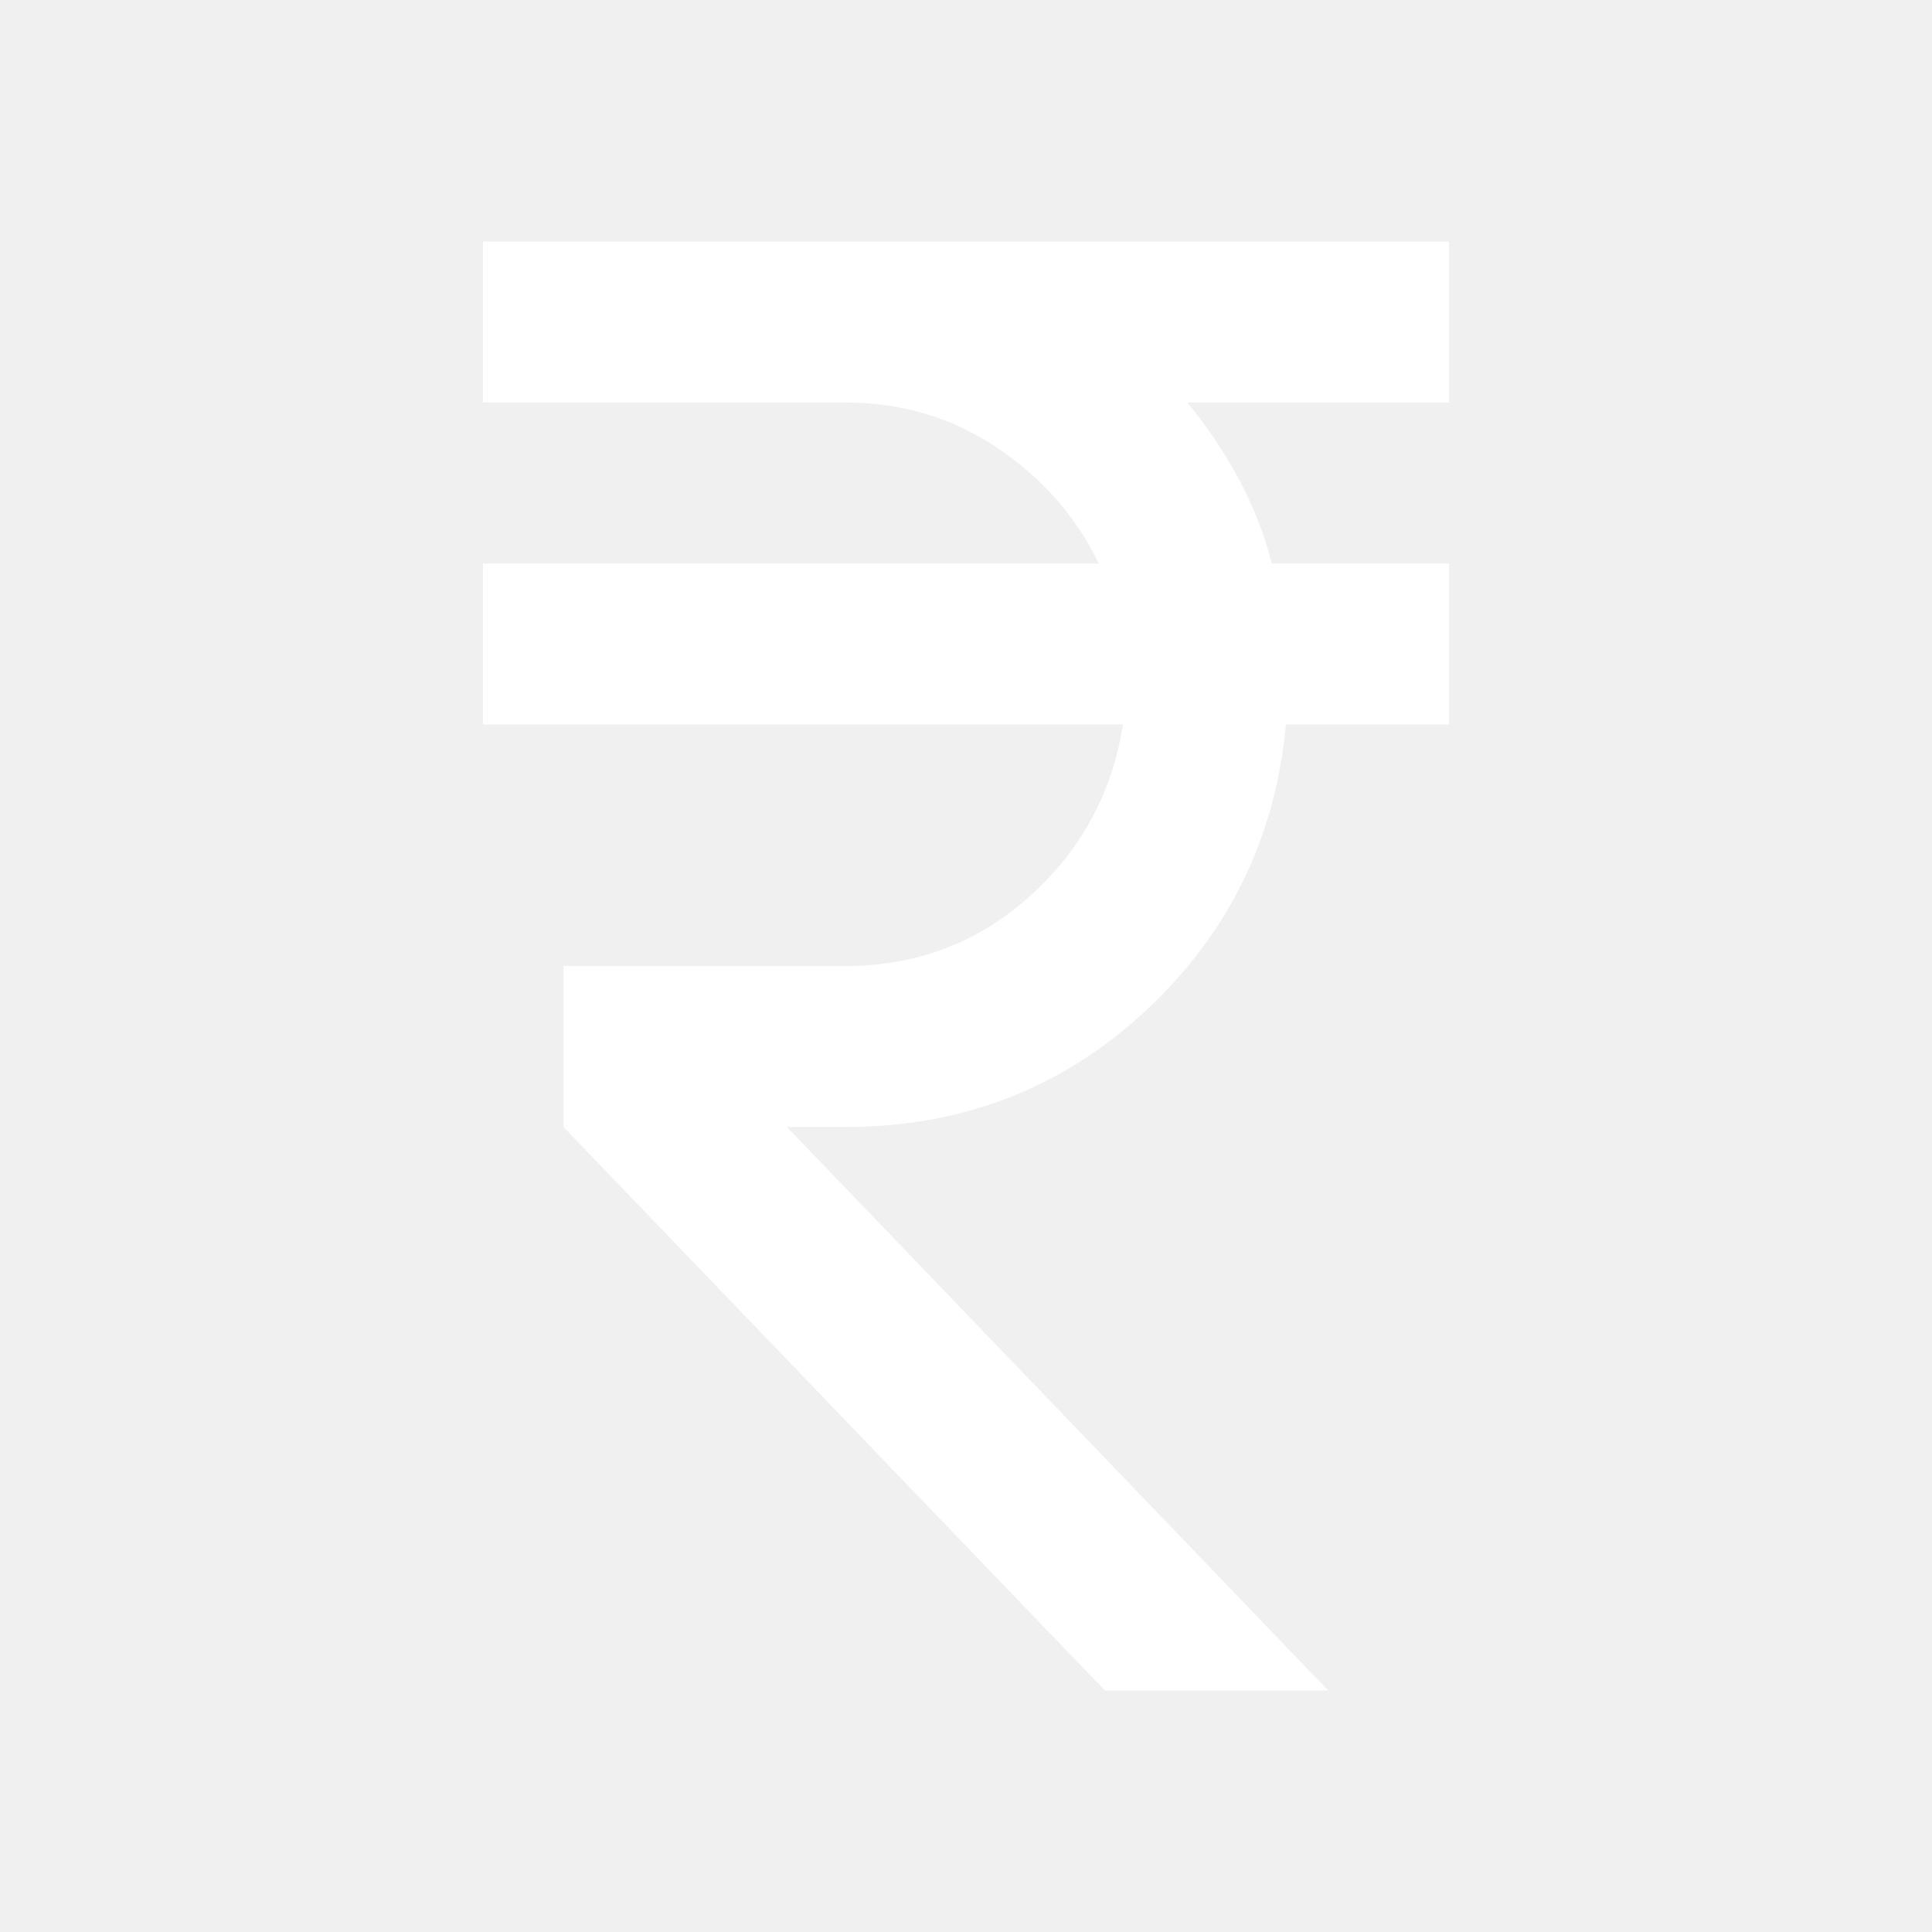
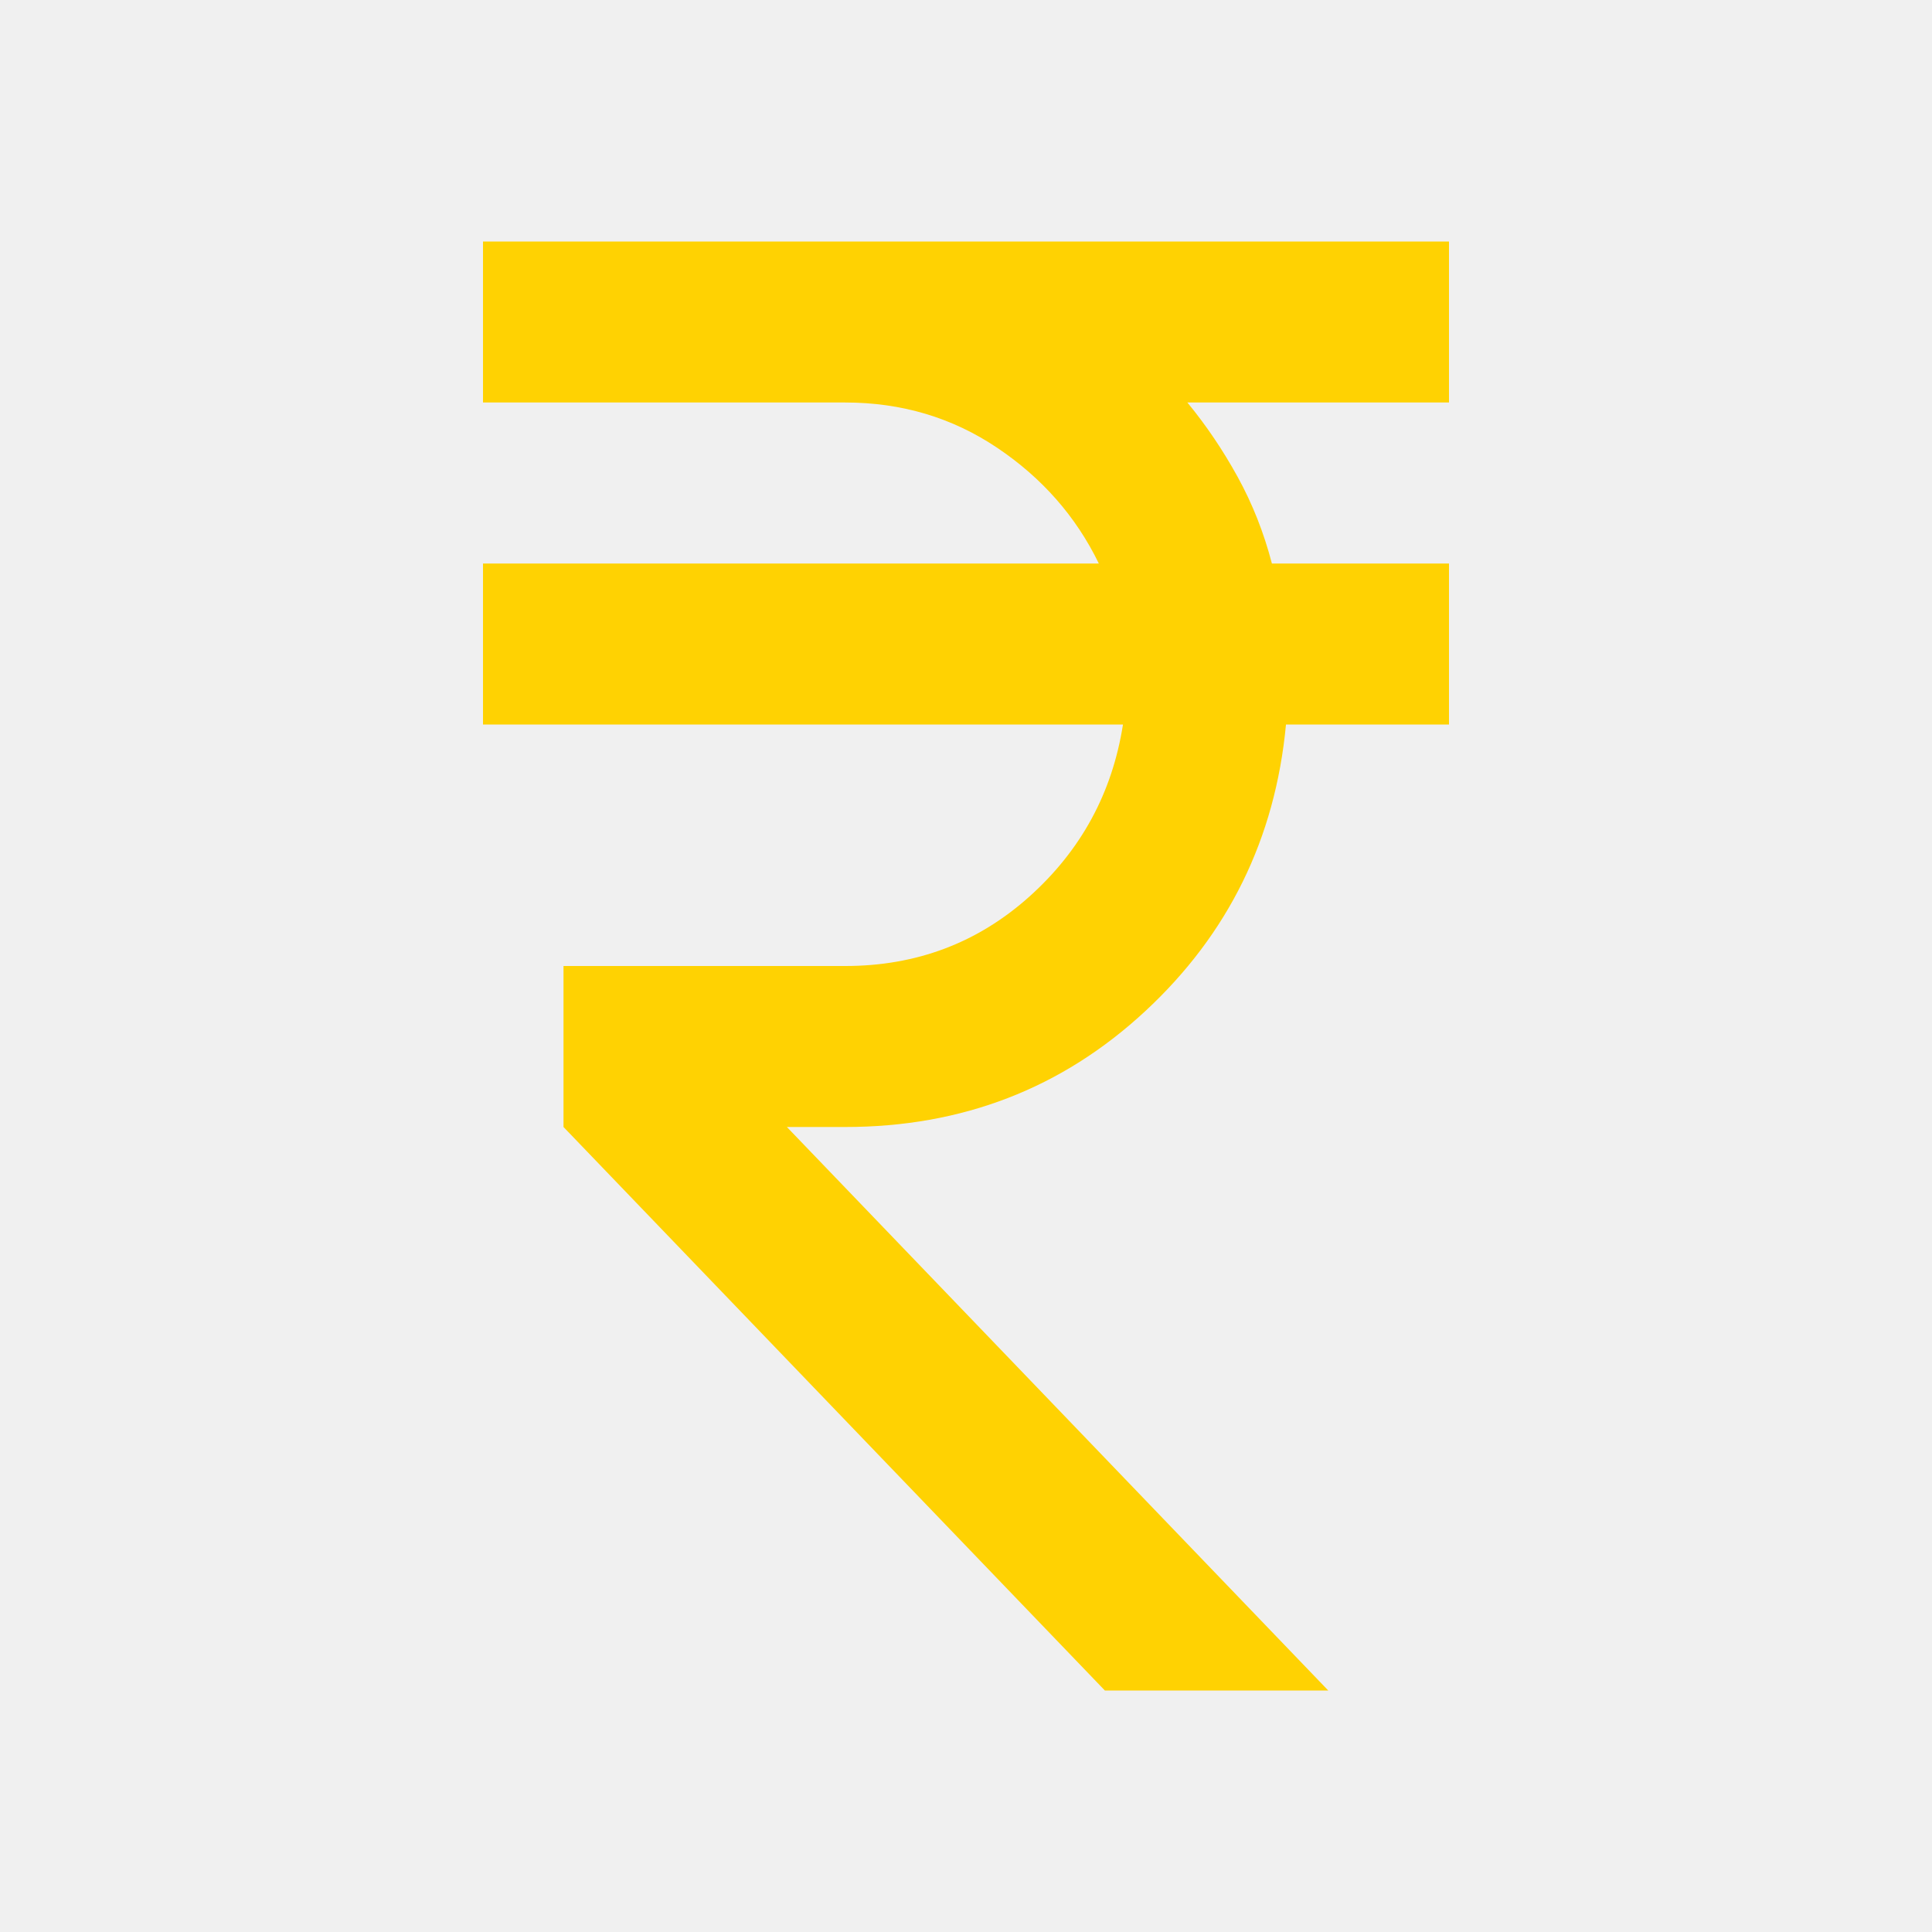
- <svg xmlns="http://www.w3.org/2000/svg" fill="#fff" height="24" viewBox="0 -960 960 960" width="24">
+ <svg xmlns="http://www.w3.org/2000/svg" fill="#ffd202" height="24" viewBox="0 -960 960 960" width="24">
  <path d="M549-120 280-400v-80h140q53 0 91.5-34.5T558-600H240v-80h306q-17-35-50.5-57.5T420-760H240v-80h480v80H590q14 17 25 37t17 43h88v80h-81q-8 85-70 142.5T420-400h-29l269 280H549Z" />
</svg>
